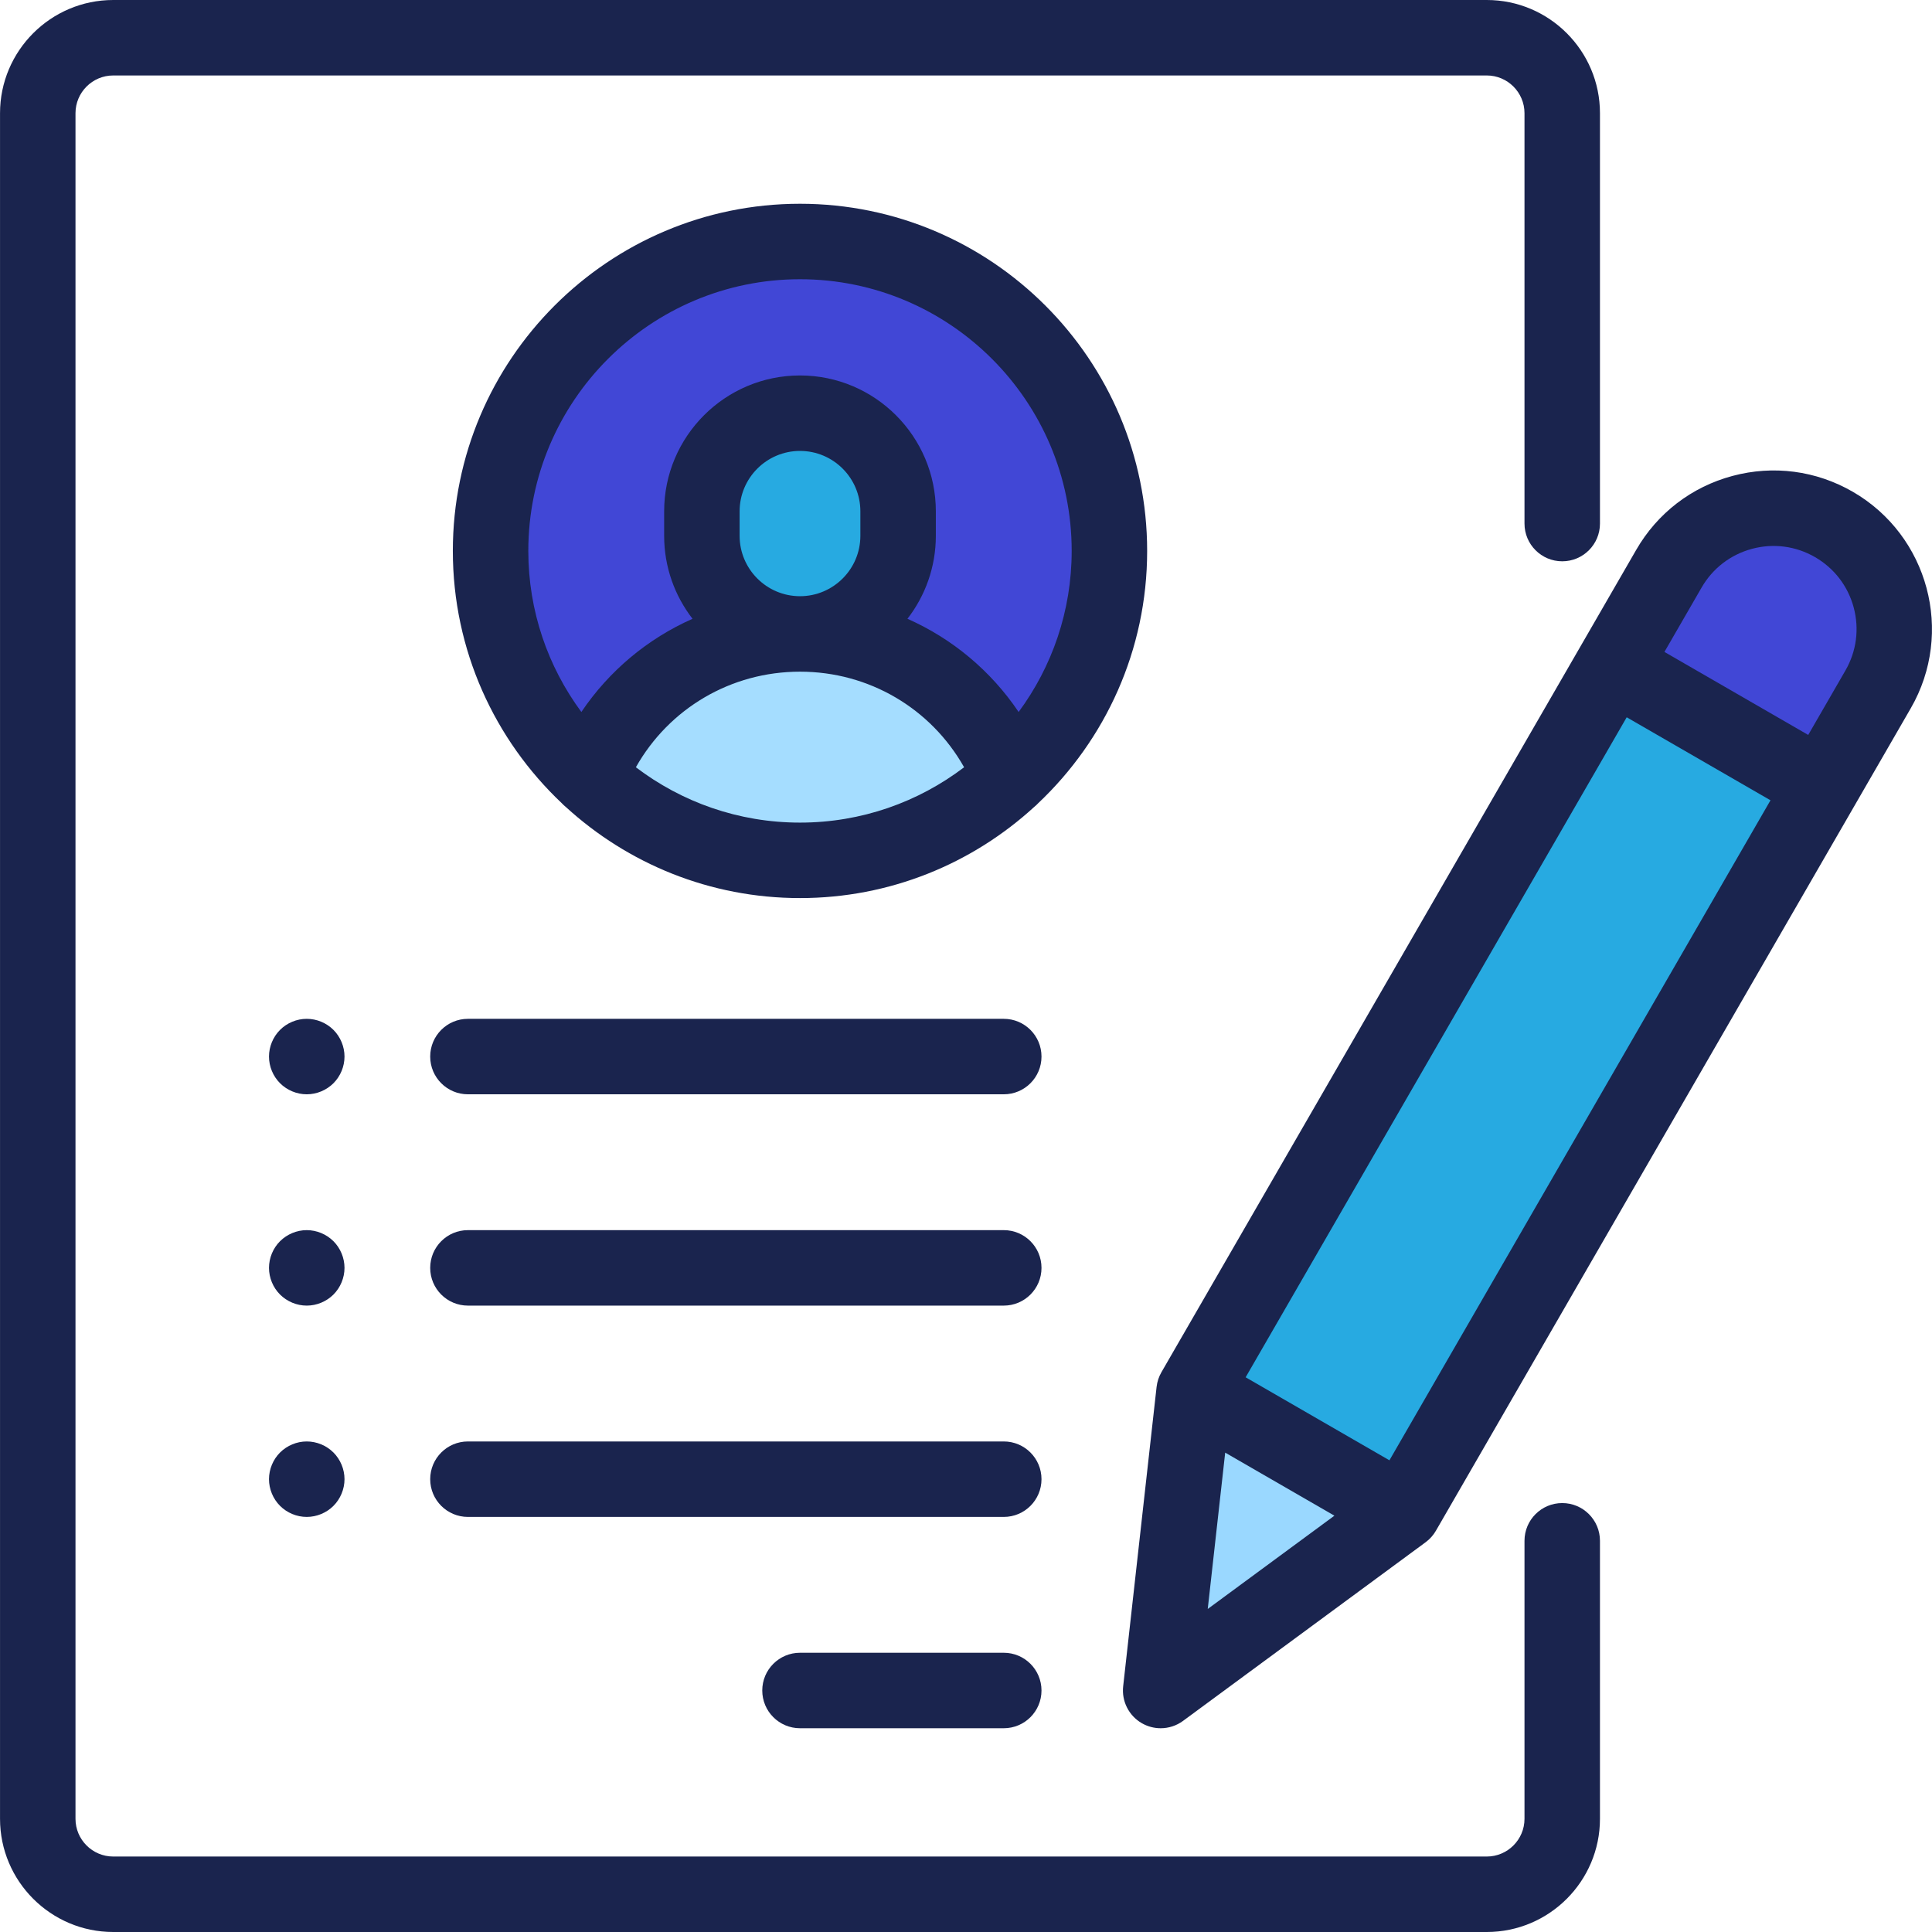
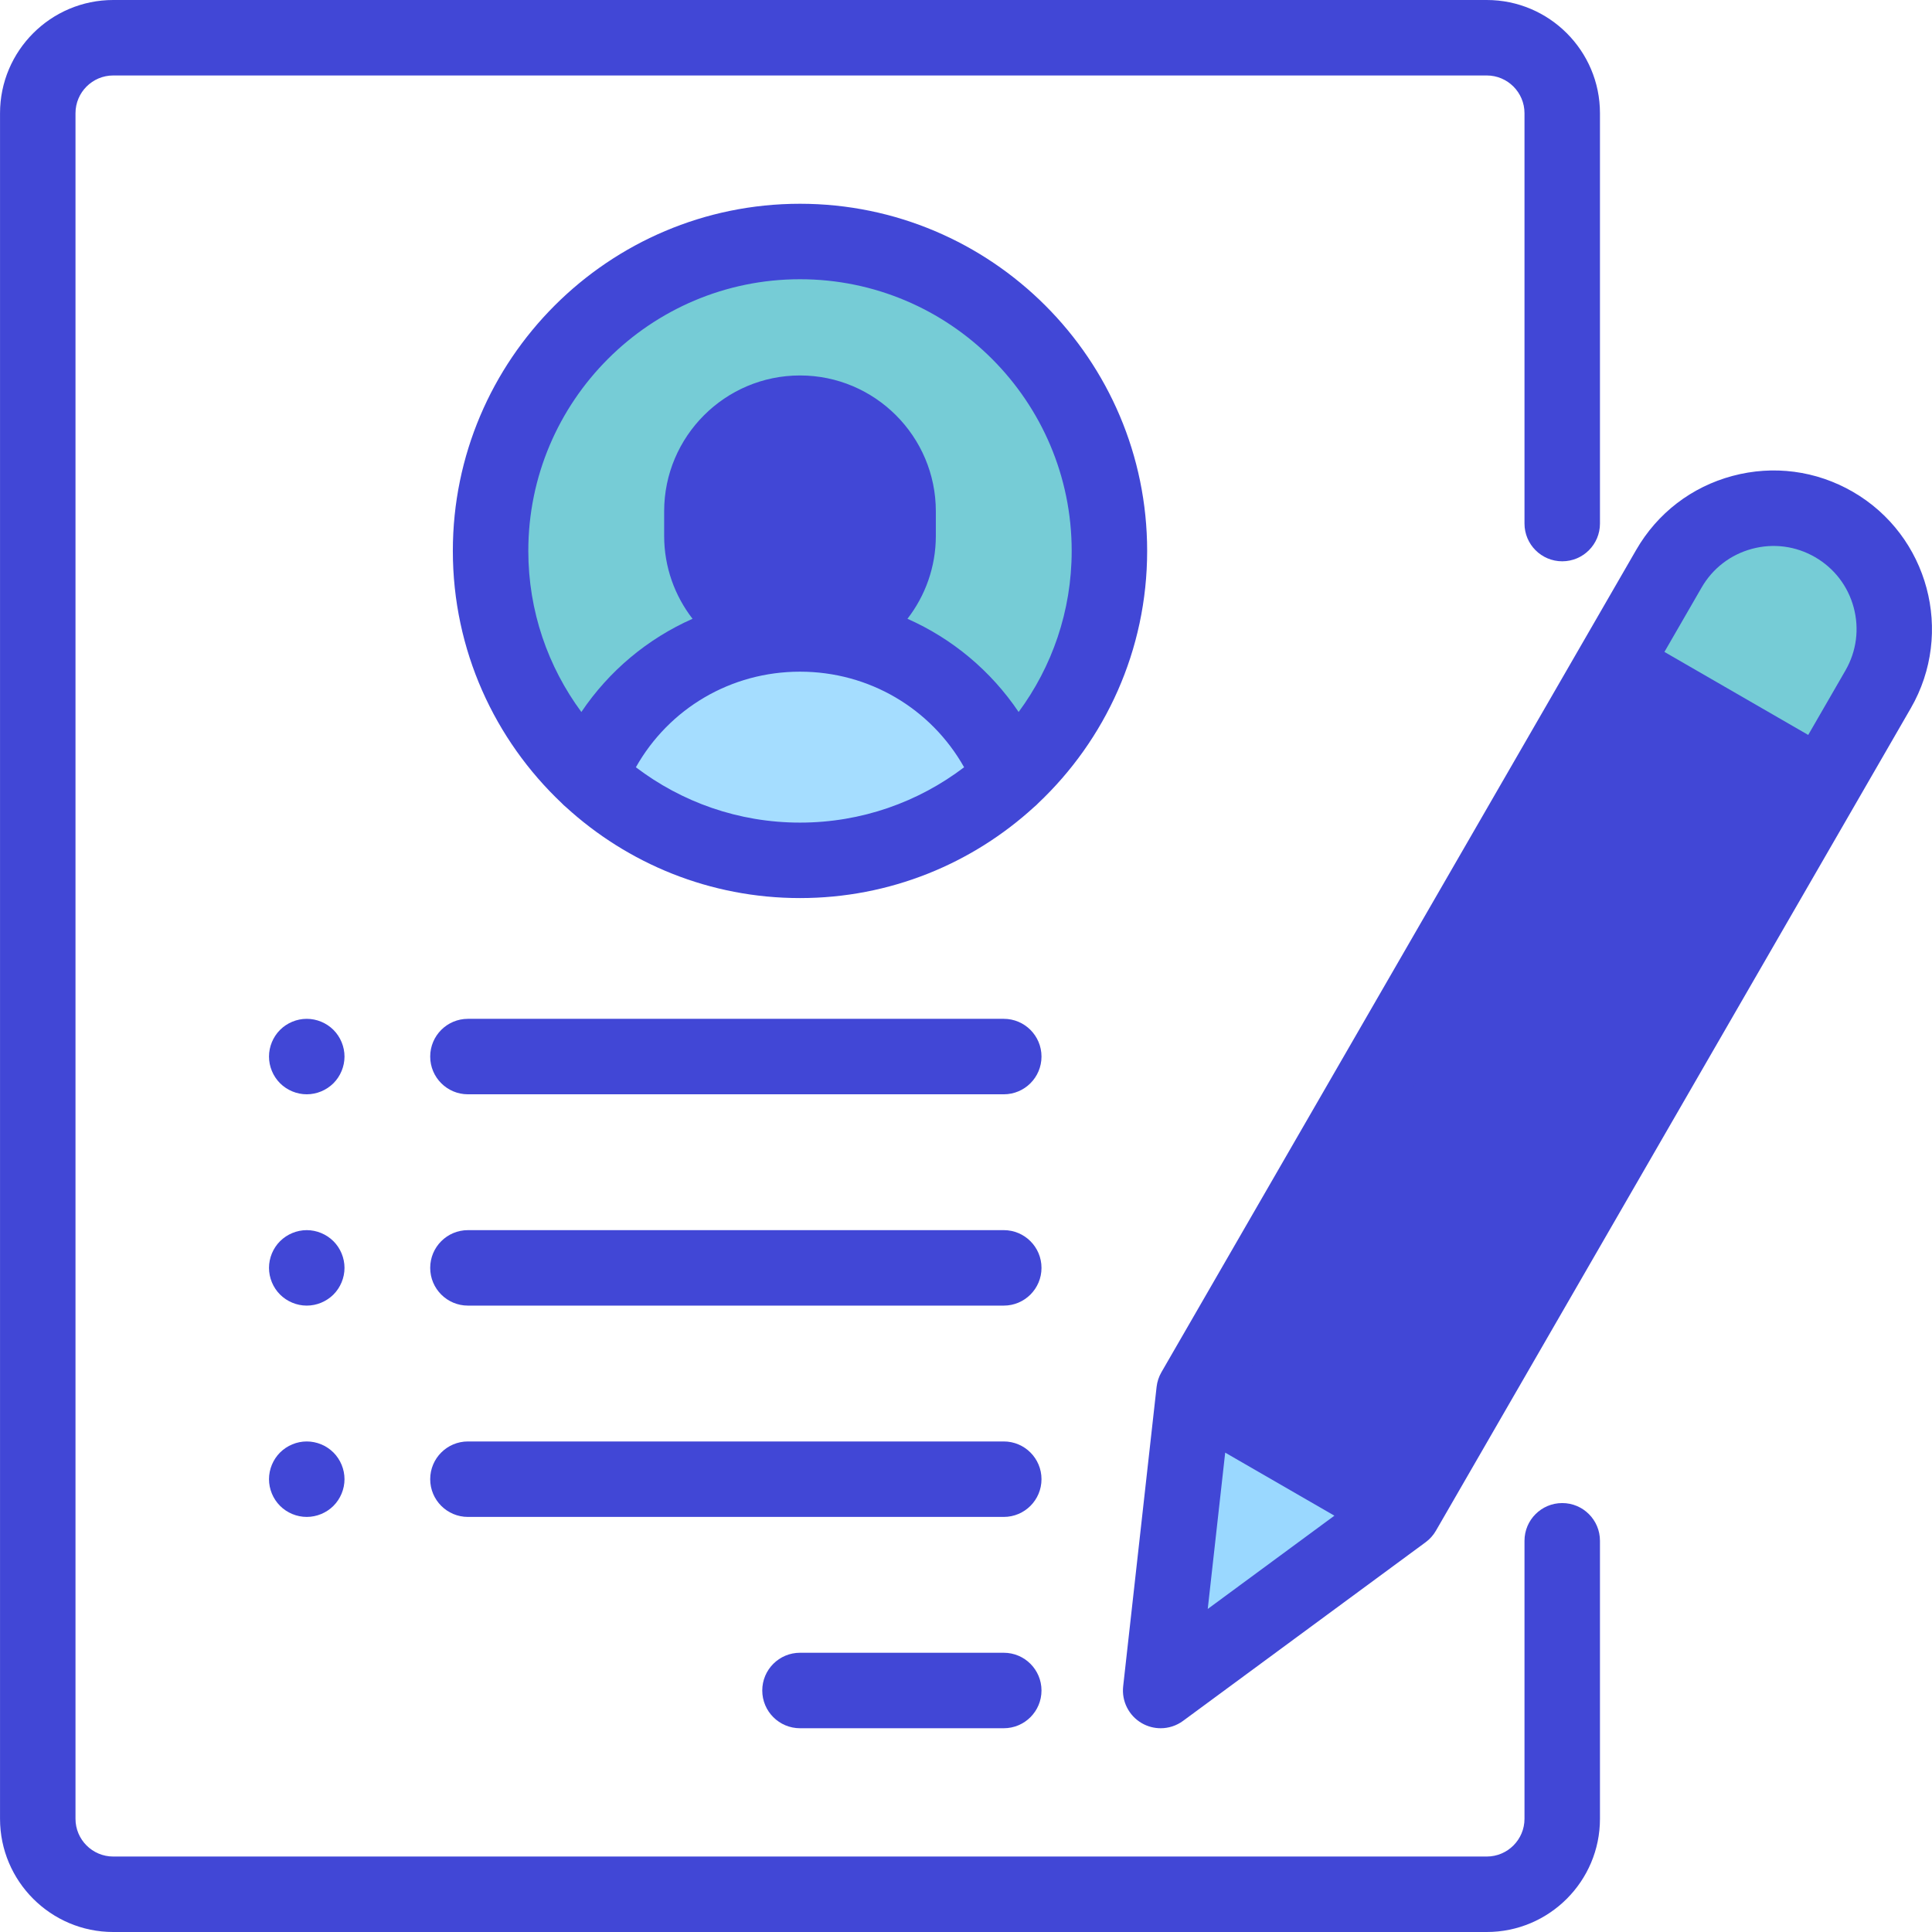
<svg xmlns="http://www.w3.org/2000/svg" width="512" height="512" viewBox="0 0 512 512" fill="none">
-   <path d="M212.01 228C257.297 228 294.01 191.287 294.01 146C294.01 100.713 257.297 64 212.01 64C166.723 64 130.01 100.713 130.01 146C130.01 191.287 166.723 228 212.01 228Z" fill="#4147D6" />
-   <path d="M238.007 135.5V142C238.007 156.359 226.366 168 212.007 168C197.648 168 186.007 156.359 186.007 142V135.5C186.007 121.141 197.648 109.5 212.007 109.5C226.366 109.5 238.007 121.141 238.007 135.5Z" fill="#27AAE1" />
+   <path d="M212.01 228C257.297 228 294.01 191.287 294.01 146C294.01 100.713 257.297 64 212.01 64C166.723 64 130.01 100.713 130.01 146C130.01 191.287 166.723 228 212.01 228Z" fill="#76CCD6" />
+   <path d="M238.007 135.5V142C238.007 156.359 226.366 168 212.007 168C197.648 168 186.007 156.359 186.007 142V135.5C186.007 121.141 197.648 109.5 212.007 109.5C226.366 109.5 238.007 121.141 238.007 135.5Z" fill="#4147D6" />
  <path d="M212.007 168C186.627 168 164.943 183.767 156.175 206.033C170.815 219.655 190.432 228 212.007 228C233.582 228 253.199 219.655 267.839 206.033C259.071 183.767 237.387 168 212.007 168Z" fill="#A5DDFF" />
-   <path d="M436.574 160.59L442.288 150.693C451.125 135.388 470.695 130.144 486.001 138.98C501.306 147.817 506.55 167.387 497.714 182.693L371.873 400.656L316.447 368.656L370.729 274.636L436.574 160.59Z" fill="#27AAE1" />
-   <path d="M486.002 138.98C470.697 130.143 451.126 135.387 442.289 150.693L427.432 176.426L482.858 208.426L497.715 182.693C506.551 167.388 501.307 147.817 486.002 138.98Z" fill="#4147D6" />
+   <path d="M436.574 160.59L442.288 150.693C451.125 135.388 470.695 130.144 486.001 138.98C501.306 147.817 506.55 167.387 497.714 182.693L371.873 400.656L316.447 368.656L370.729 274.636L436.574 160.59Z" fill="#4147D6" />
+   <path d="M486.002 138.98C470.697 130.143 451.126 135.387 442.289 150.693L427.432 176.426L482.858 208.426L497.715 182.693C506.551 167.388 501.307 147.817 486.002 138.98Z" fill="#76CCD6" />
  <path d="M371.873 400.656L307.589 448L316.447 368.656L371.873 400.656Z" fill="#9AD8FF" />
-   <path d="M414.007 398.328C408.485 398.328 404.007 402.805 404.007 408.328V482C404.007 487.514 399.521 492 394.007 492H30.007C24.493 492 20.007 487.514 20.007 482V30C20.007 24.486 24.493 20 30.007 20H394.007C399.521 20 404.007 24.486 404.007 30V138.75C404.007 144.273 408.485 148.75 414.007 148.75C419.529 148.75 424.007 144.273 424.007 138.75V30C424.007 13.458 410.549 0 394.007 0H30.007C13.465 0 0.007 13.458 0.007 30V482C0.007 498.542 13.465 512 30.007 512H394.007C410.549 512 424.007 498.542 424.007 482V408.328C424.007 402.805 419.529 398.328 414.007 398.328Z" fill="#1A244E" />
-   <path d="M304.007 146C304.007 95.271 262.736 54 212.007 54C161.278 54 120.007 95.271 120.007 146C120.007 172.317 131.117 196.085 148.889 212.869C149.222 213.225 149.576 213.562 149.963 213.869C166.334 228.848 188.121 237.999 212.006 237.999C235.891 237.999 257.678 228.847 274.049 213.869C274.436 213.562 274.79 213.224 275.123 212.869C292.897 196.085 304.007 172.317 304.007 146ZM212.007 74C251.708 74 284.007 106.299 284.007 146C284.007 161.967 278.776 176.73 269.947 188.683C262.572 177.745 252.351 169.238 240.484 163.986C245.194 157.899 248.007 150.274 248.007 142V135.5C248.007 115.649 231.858 99.5 212.007 99.5C192.156 99.5 176.007 115.649 176.007 135.5V142C176.007 150.274 178.82 157.899 183.53 163.986C171.663 169.238 161.442 177.745 154.067 188.683C145.238 176.73 140.007 161.967 140.007 146C140.007 106.299 172.306 74 212.007 74ZM196.007 142V135.5C196.007 126.678 203.185 119.5 212.007 119.5C220.829 119.5 228.007 126.678 228.007 135.5V142C228.007 150.822 220.829 158 212.007 158C203.185 158 196.007 150.822 196.007 142ZM168.516 203.332C177.305 187.747 193.706 178 212.007 178C230.308 178 246.709 187.747 255.498 203.332C243.405 212.528 228.336 218 212.007 218C195.678 218 180.608 212.528 168.516 203.332Z" fill="#1A244E" />
-   <path d="M266.007 438H212.007C206.485 438 202.007 442.477 202.007 448C202.007 453.523 206.485 458 212.007 458H266.007C271.529 458 276.007 453.523 276.007 448C276.007 442.477 271.529 438 266.007 438Z" fill="#1A244E" />
-   <path d="M266.007 382H124.007C118.485 382 114.007 386.477 114.007 392C114.007 397.523 118.485 402 124.007 402H266.007C271.529 402 276.007 397.523 276.007 392C276.007 386.477 271.529 382 266.007 382Z" fill="#1A244E" />
-   <path d="M266.007 326H124.007C118.485 326 114.007 330.477 114.007 336C114.007 341.523 118.485 346 124.007 346H266.007C271.529 346 276.007 341.523 276.007 336C276.007 330.477 271.529 326 266.007 326Z" fill="#1A244E" />
-   <path d="M88.366 272.93C86.507 271.07 83.927 270 81.287 270C78.656 270 76.076 271.07 74.217 272.93C72.357 274.79 71.287 277.37 71.287 280C71.287 282.63 72.356 285.21 74.217 287.07C76.087 288.93 78.656 290 81.287 290C83.927 290 86.497 288.93 88.366 287.07C90.226 285.21 91.297 282.63 91.297 280C91.297 277.37 90.227 274.79 88.366 272.93Z" fill="#1A244E" />
-   <path d="M88.366 328.93C86.497 327.07 83.927 326 81.287 326C78.656 326 76.087 327.07 74.217 328.93C72.357 330.79 71.287 333.37 71.287 336C71.287 338.63 72.356 341.21 74.217 343.07C76.087 344.93 78.656 346 81.287 346C83.927 346 86.497 344.93 88.366 343.07C90.226 341.21 91.297 338.63 91.297 336C91.297 333.37 90.227 330.79 88.366 328.93Z" fill="#1A244E" />
-   <path d="M81.287 382C78.656 382 76.087 383.07 74.217 384.93C72.357 386.79 71.287 389.37 71.287 392C71.287 394.63 72.356 397.21 74.217 399.07C76.076 400.93 78.656 402 81.287 402C83.927 402 86.507 400.93 88.366 399.07C90.226 397.21 91.297 394.63 91.297 392C91.297 389.37 90.227 386.79 88.366 384.93C86.497 383.07 83.927 382 81.287 382Z" fill="#1A244E" />
-   <path d="M266.007 270H124.007C118.485 270 114.007 274.477 114.007 280C114.007 285.523 118.485 290 124.007 290H266.007C271.529 290 276.007 285.523 276.007 280C276.007 274.477 271.529 270 266.007 270Z" fill="#1A244E" />
-   <path d="M491.002 130.32C481.287 124.711 469.969 123.221 459.131 126.124C448.295 129.028 439.237 135.978 433.629 145.693L307.787 363.656C307.098 364.851 306.662 366.176 306.509 367.547L297.651 446.891C297.211 450.839 299.149 454.674 302.589 456.661C304.142 457.557 305.867 458.001 307.588 458.001C309.68 458.001 311.764 457.346 313.519 456.053L377.803 408.709C378.914 407.891 379.844 406.852 380.533 405.657L506.374 187.694C517.954 167.638 511.058 141.9 491.002 130.32ZM324.689 384.962L353.631 401.672L320.063 426.394L324.689 384.962ZM368.213 386.996L330.108 364.996L431.093 190.086L469.198 212.086L418.706 299.541L368.213 386.996ZM489.054 177.693L479.197 194.766L441.092 172.766L450.949 155.693C453.887 150.604 458.631 146.964 464.307 145.443C469.985 143.921 475.913 144.703 481.001 147.641C486.09 150.579 489.73 155.323 491.251 160.999C492.772 166.675 491.992 172.604 489.054 177.693Z" fill="#1A244E" />
+   <path d="M414.007 398.328C408.485 398.328 404.007 402.805 404.007 408.328V482C404.007 487.514 399.521 492 394.007 492H30.007C24.493 492 20.007 487.514 20.007 482V30C20.007 24.486 24.493 20 30.007 20H394.007C399.521 20 404.007 24.486 404.007 30V138.75C404.007 144.273 408.485 148.75 414.007 148.75C419.529 148.75 424.007 144.273 424.007 138.75V30C424.007 13.458 410.549 0 394.007 0H30.007C13.465 0 0.007 13.458 0.007 30V482C0.007 498.542 13.465 512 30.007 512H394.007C410.549 512 424.007 498.542 424.007 482V408.328C424.007 402.805 419.529 398.328 414.007 398.328Z" fill="#4147D6" />
+   <path d="M304.007 146C304.007 95.271 262.736 54 212.007 54C161.278 54 120.007 95.271 120.007 146C120.007 172.317 131.117 196.085 148.889 212.869C149.222 213.225 149.576 213.562 149.963 213.869C166.334 228.848 188.121 237.999 212.006 237.999C235.891 237.999 257.678 228.847 274.049 213.869C274.436 213.562 274.79 213.224 275.123 212.869C292.897 196.085 304.007 172.317 304.007 146ZM212.007 74C251.708 74 284.007 106.299 284.007 146C284.007 161.967 278.776 176.73 269.947 188.683C262.572 177.745 252.351 169.238 240.484 163.986C245.194 157.899 248.007 150.274 248.007 142V135.5C248.007 115.649 231.858 99.5 212.007 99.5C192.156 99.5 176.007 115.649 176.007 135.5V142C176.007 150.274 178.82 157.899 183.53 163.986C171.663 169.238 161.442 177.745 154.067 188.683C145.238 176.73 140.007 161.967 140.007 146C140.007 106.299 172.306 74 212.007 74ZM196.007 142V135.5C196.007 126.678 203.185 119.5 212.007 119.5C220.829 119.5 228.007 126.678 228.007 135.5V142C228.007 150.822 220.829 158 212.007 158C203.185 158 196.007 150.822 196.007 142ZM168.516 203.332C177.305 187.747 193.706 178 212.007 178C230.308 178 246.709 187.747 255.498 203.332C243.405 212.528 228.336 218 212.007 218C195.678 218 180.608 212.528 168.516 203.332Z" fill="#4147D6" />
+   <path d="M266.007 438H212.007C206.485 438 202.007 442.477 202.007 448C202.007 453.523 206.485 458 212.007 458H266.007C271.529 458 276.007 453.523 276.007 448C276.007 442.477 271.529 438 266.007 438Z" fill="#4147D6" />
+   <path d="M266.007 382H124.007C118.485 382 114.007 386.477 114.007 392C114.007 397.523 118.485 402 124.007 402H266.007C271.529 402 276.007 397.523 276.007 392C276.007 386.477 271.529 382 266.007 382Z" fill="#4147D6" />
+   <path d="M266.007 326H124.007C118.485 326 114.007 330.477 114.007 336C114.007 341.523 118.485 346 124.007 346H266.007C271.529 346 276.007 341.523 276.007 336C276.007 330.477 271.529 326 266.007 326Z" fill="#4147D6" />
+   <path d="M88.366 272.93C86.507 271.07 83.927 270 81.287 270C78.656 270 76.076 271.07 74.217 272.93C72.357 274.79 71.287 277.37 71.287 280C71.287 282.63 72.356 285.21 74.217 287.07C76.087 288.93 78.656 290 81.287 290C83.927 290 86.497 288.93 88.366 287.07C90.226 285.21 91.297 282.63 91.297 280C91.297 277.37 90.227 274.79 88.366 272.93Z" fill="#4147D6" />
+   <path d="M88.366 328.93C86.497 327.07 83.927 326 81.287 326C78.656 326 76.087 327.07 74.217 328.93C72.357 330.79 71.287 333.37 71.287 336C71.287 338.63 72.356 341.21 74.217 343.07C76.087 344.93 78.656 346 81.287 346C83.927 346 86.497 344.93 88.366 343.07C90.226 341.21 91.297 338.63 91.297 336C91.297 333.37 90.227 330.79 88.366 328.93Z" fill="#4147D6" />
+   <path d="M81.287 382C78.656 382 76.087 383.07 74.217 384.93C72.357 386.79 71.287 389.37 71.287 392C71.287 394.63 72.356 397.21 74.217 399.07C76.076 400.93 78.656 402 81.287 402C83.927 402 86.507 400.93 88.366 399.07C90.226 397.21 91.297 394.63 91.297 392C91.297 389.37 90.227 386.79 88.366 384.93C86.497 383.07 83.927 382 81.287 382Z" fill="#4147D6" />
+   <path d="M266.007 270H124.007C118.485 270 114.007 274.477 114.007 280C114.007 285.523 118.485 290 124.007 290H266.007C271.529 290 276.007 285.523 276.007 280C276.007 274.477 271.529 270 266.007 270Z" fill="#4147D6" />
+   <path d="M491.002 130.32C481.287 124.711 469.969 123.221 459.131 126.124C448.295 129.028 439.237 135.978 433.629 145.693L307.787 363.656C307.098 364.851 306.662 366.176 306.509 367.547L297.651 446.891C297.211 450.839 299.149 454.674 302.589 456.661C304.142 457.557 305.867 458.001 307.588 458.001C309.68 458.001 311.764 457.346 313.519 456.053L377.803 408.709C378.914 407.891 379.844 406.852 380.533 405.657L506.374 187.694C517.954 167.638 511.058 141.9 491.002 130.32ZM324.689 384.962L353.631 401.672L320.063 426.394L324.689 384.962ZM368.213 386.996L330.108 364.996L431.093 190.086L469.198 212.086L418.706 299.541L368.213 386.996ZM489.054 177.693L479.197 194.766L441.092 172.766L450.949 155.693C453.887 150.604 458.631 146.964 464.307 145.443C469.985 143.921 475.913 144.703 481.001 147.641C486.09 150.579 489.73 155.323 491.251 160.999C492.772 166.675 491.992 172.604 489.054 177.693Z" fill="#4147D6" />
</svg>
